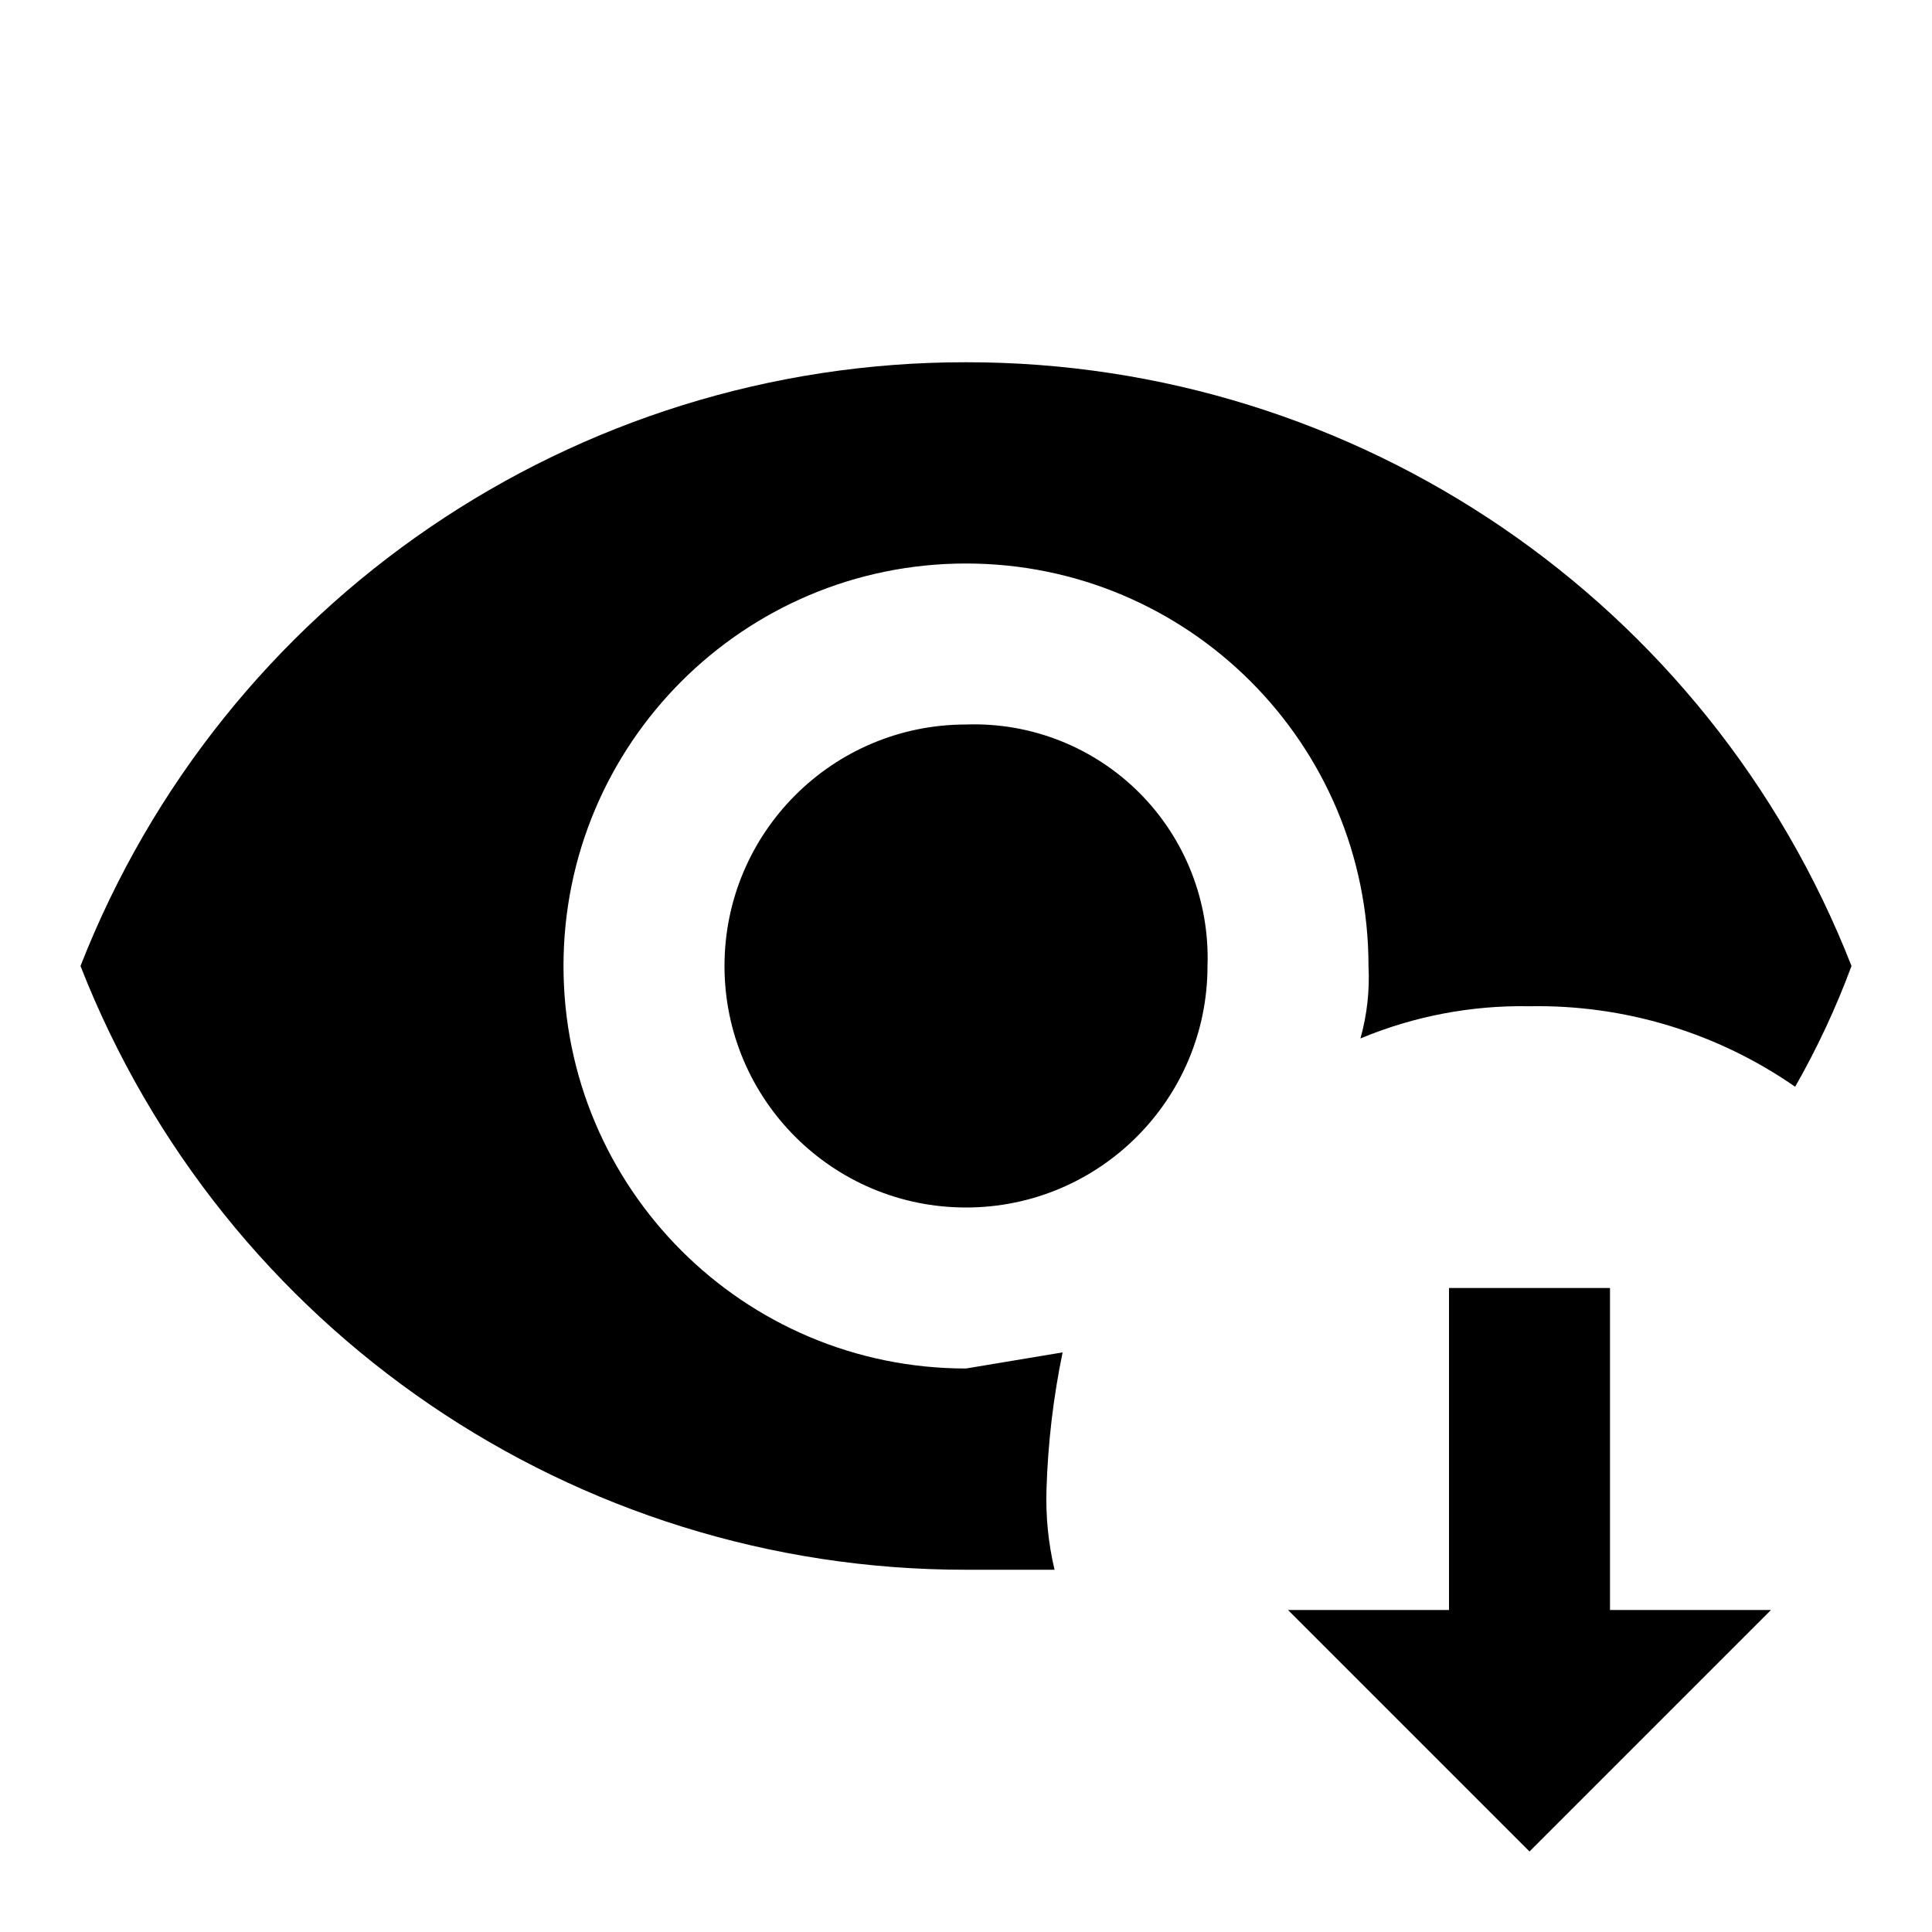
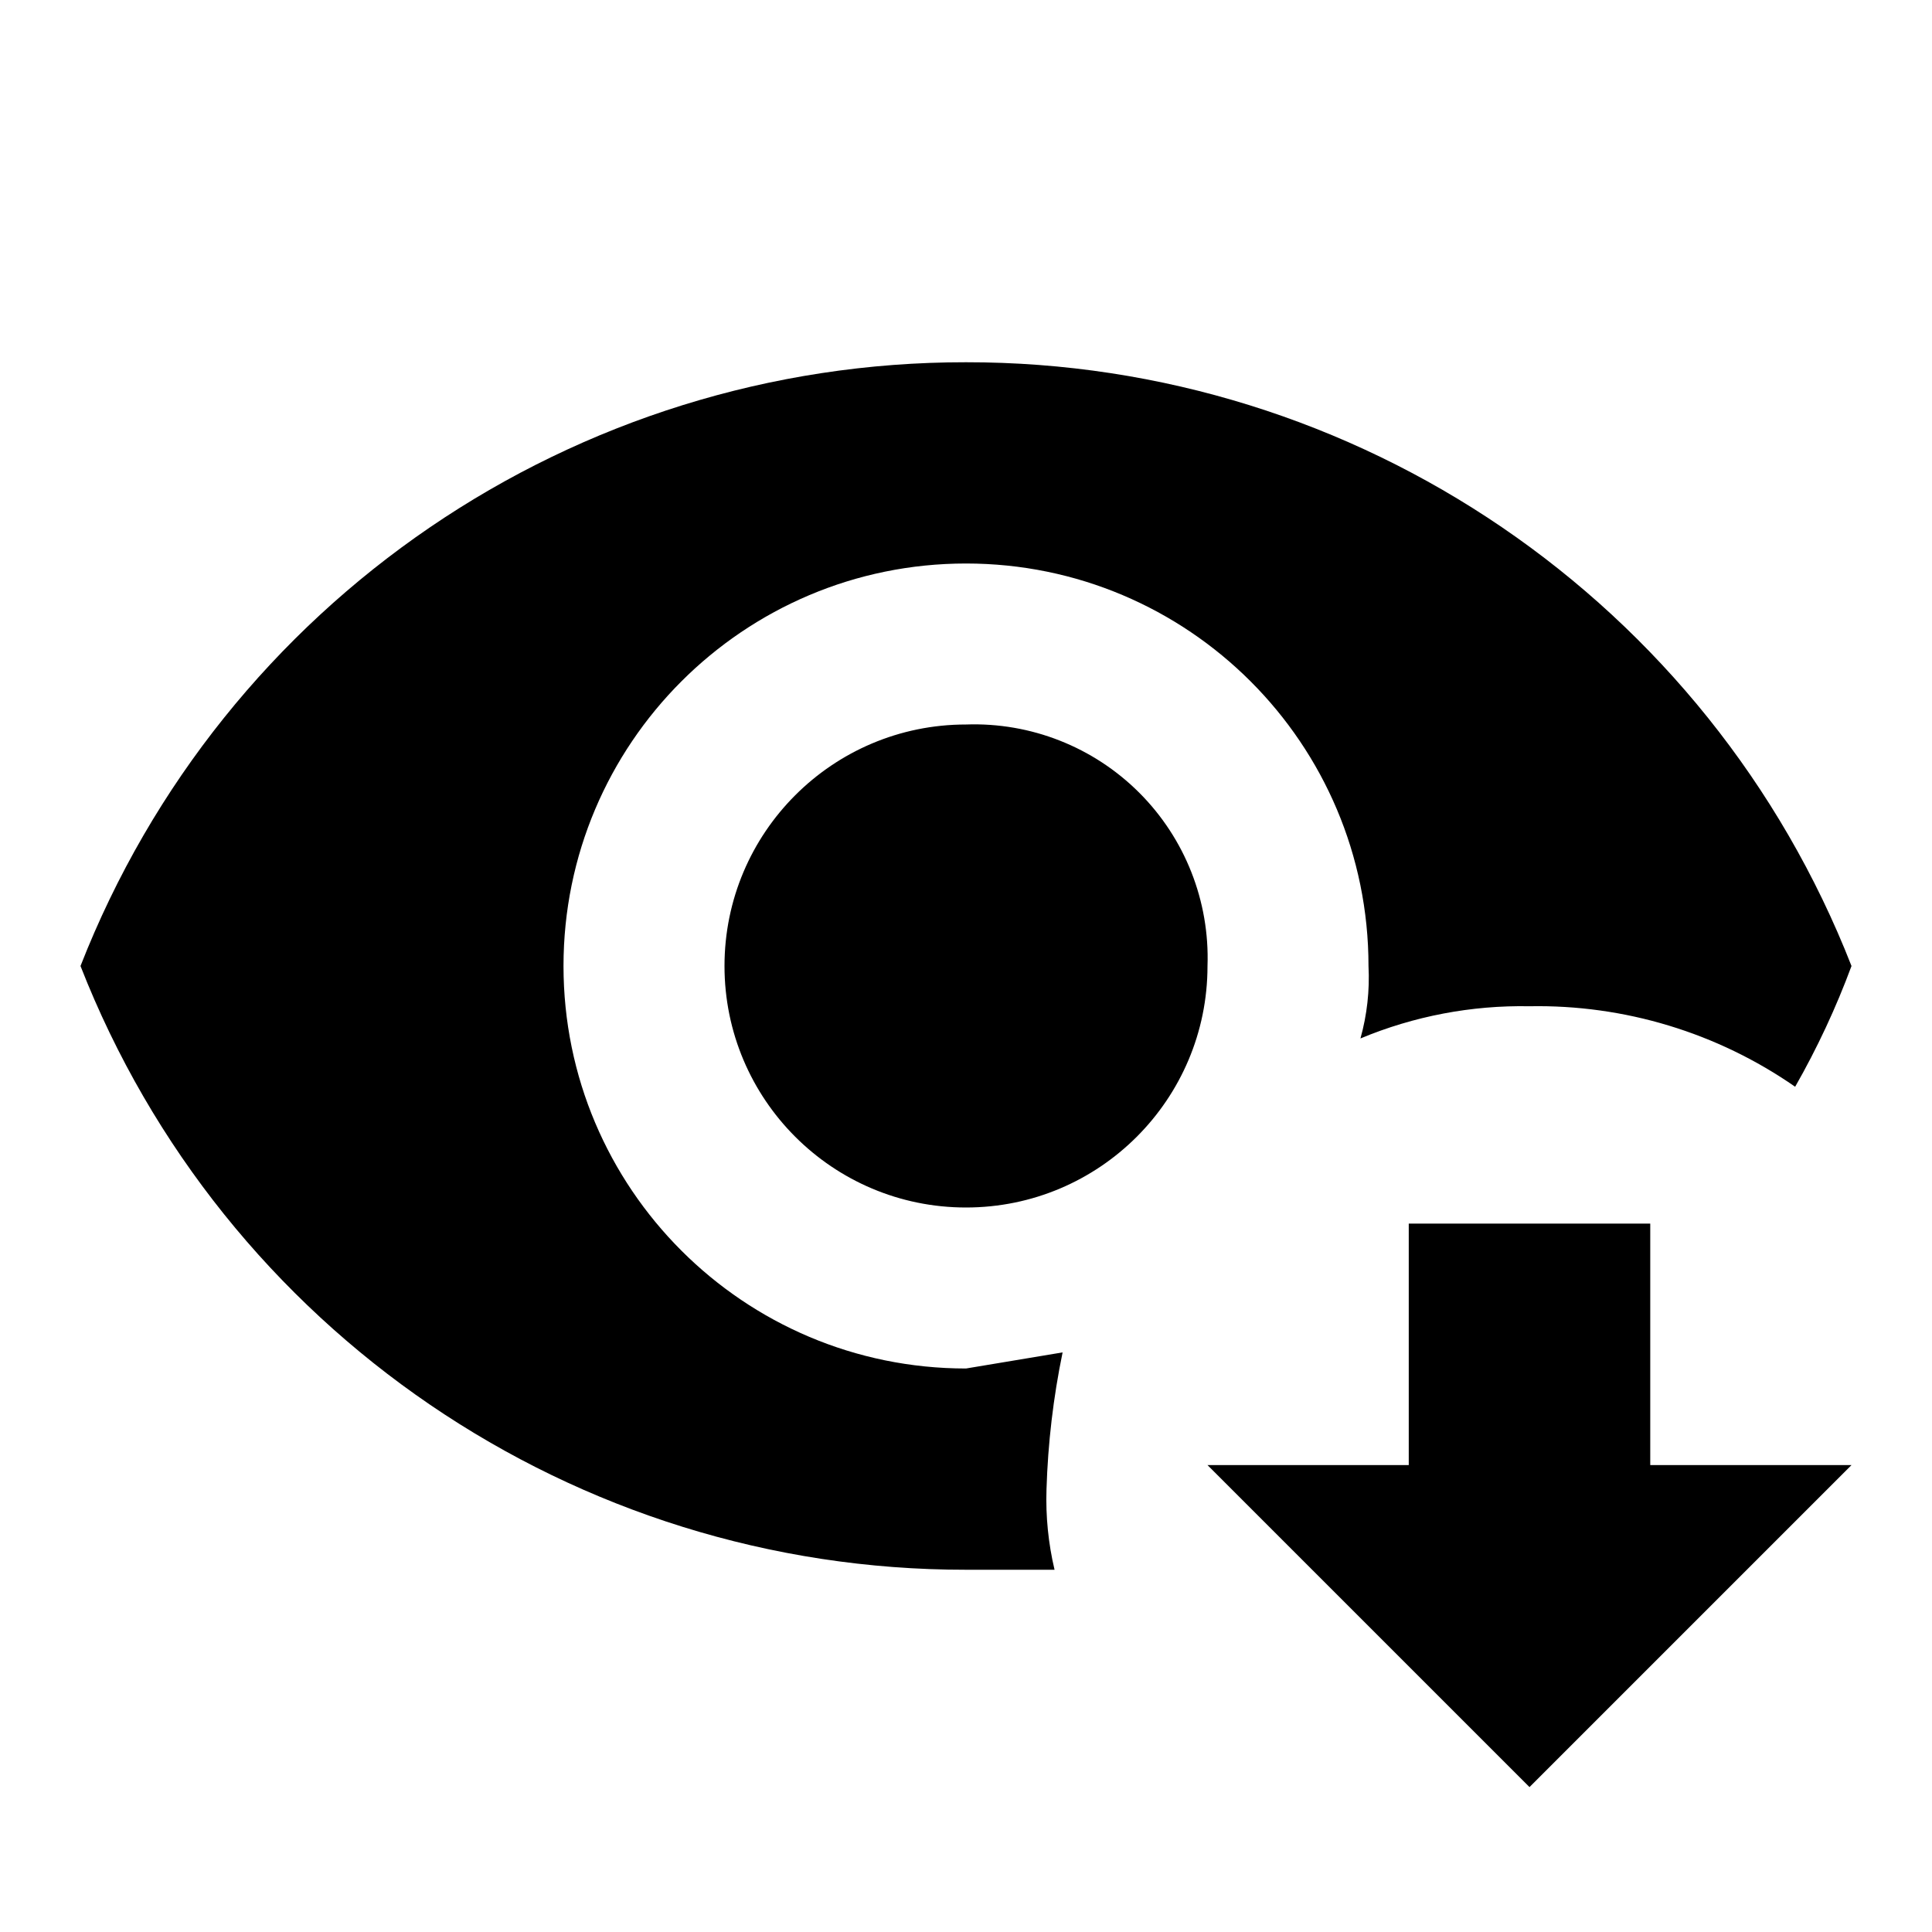
<svg xmlns="http://www.w3.org/2000/svg" width="24" height="24" viewBox="0 0 24 24">
-   <path d="M12 4.5A11.8 11.8 0 001 12 11.8 11.8 0 0012 19.5H13.1A3.8 3.8 0 0113 18.5 9.9 9.9 0 0113.2 16.8L12 17A5 5 0 1117 12 2.8 2.8 0 0116.9 12.9 5.2 5.2 0 0119 12.5 5.6 5.6 0 0122.3 13.5 10.1 10.1 0 0023 12 11.8 11.8 0 0012 4.5M12 9A3 3 0 1015 12 2.9 2.9 0 0012 9M20 16H18V20H16L19 23 22 20H20V16Z" />
+   <path d="M12 4.5A11.8 11.8 0 001 12 11.8 11.8 0 0012 19.5H13.1A3.8 3.8 0 0113 18.5 9.9 9.9 0 0113.2 16.8L12 17A5 5 0 1117 12 2.8 2.8 0 0116.9 12.9 5.2 5.2 0 0119 12.5 5.6 5.6 0 0122.3 13.5 10.1 10.1 0 0023 12 11.8 11.8 0 0012 4.5M12 9A3 3 0 1015 12 2.9 2.9 0 0012 9M19 22.2 15 18.2H17.5V15.2H20.5V18.2H23L19 22.2Z" />
</svg>
